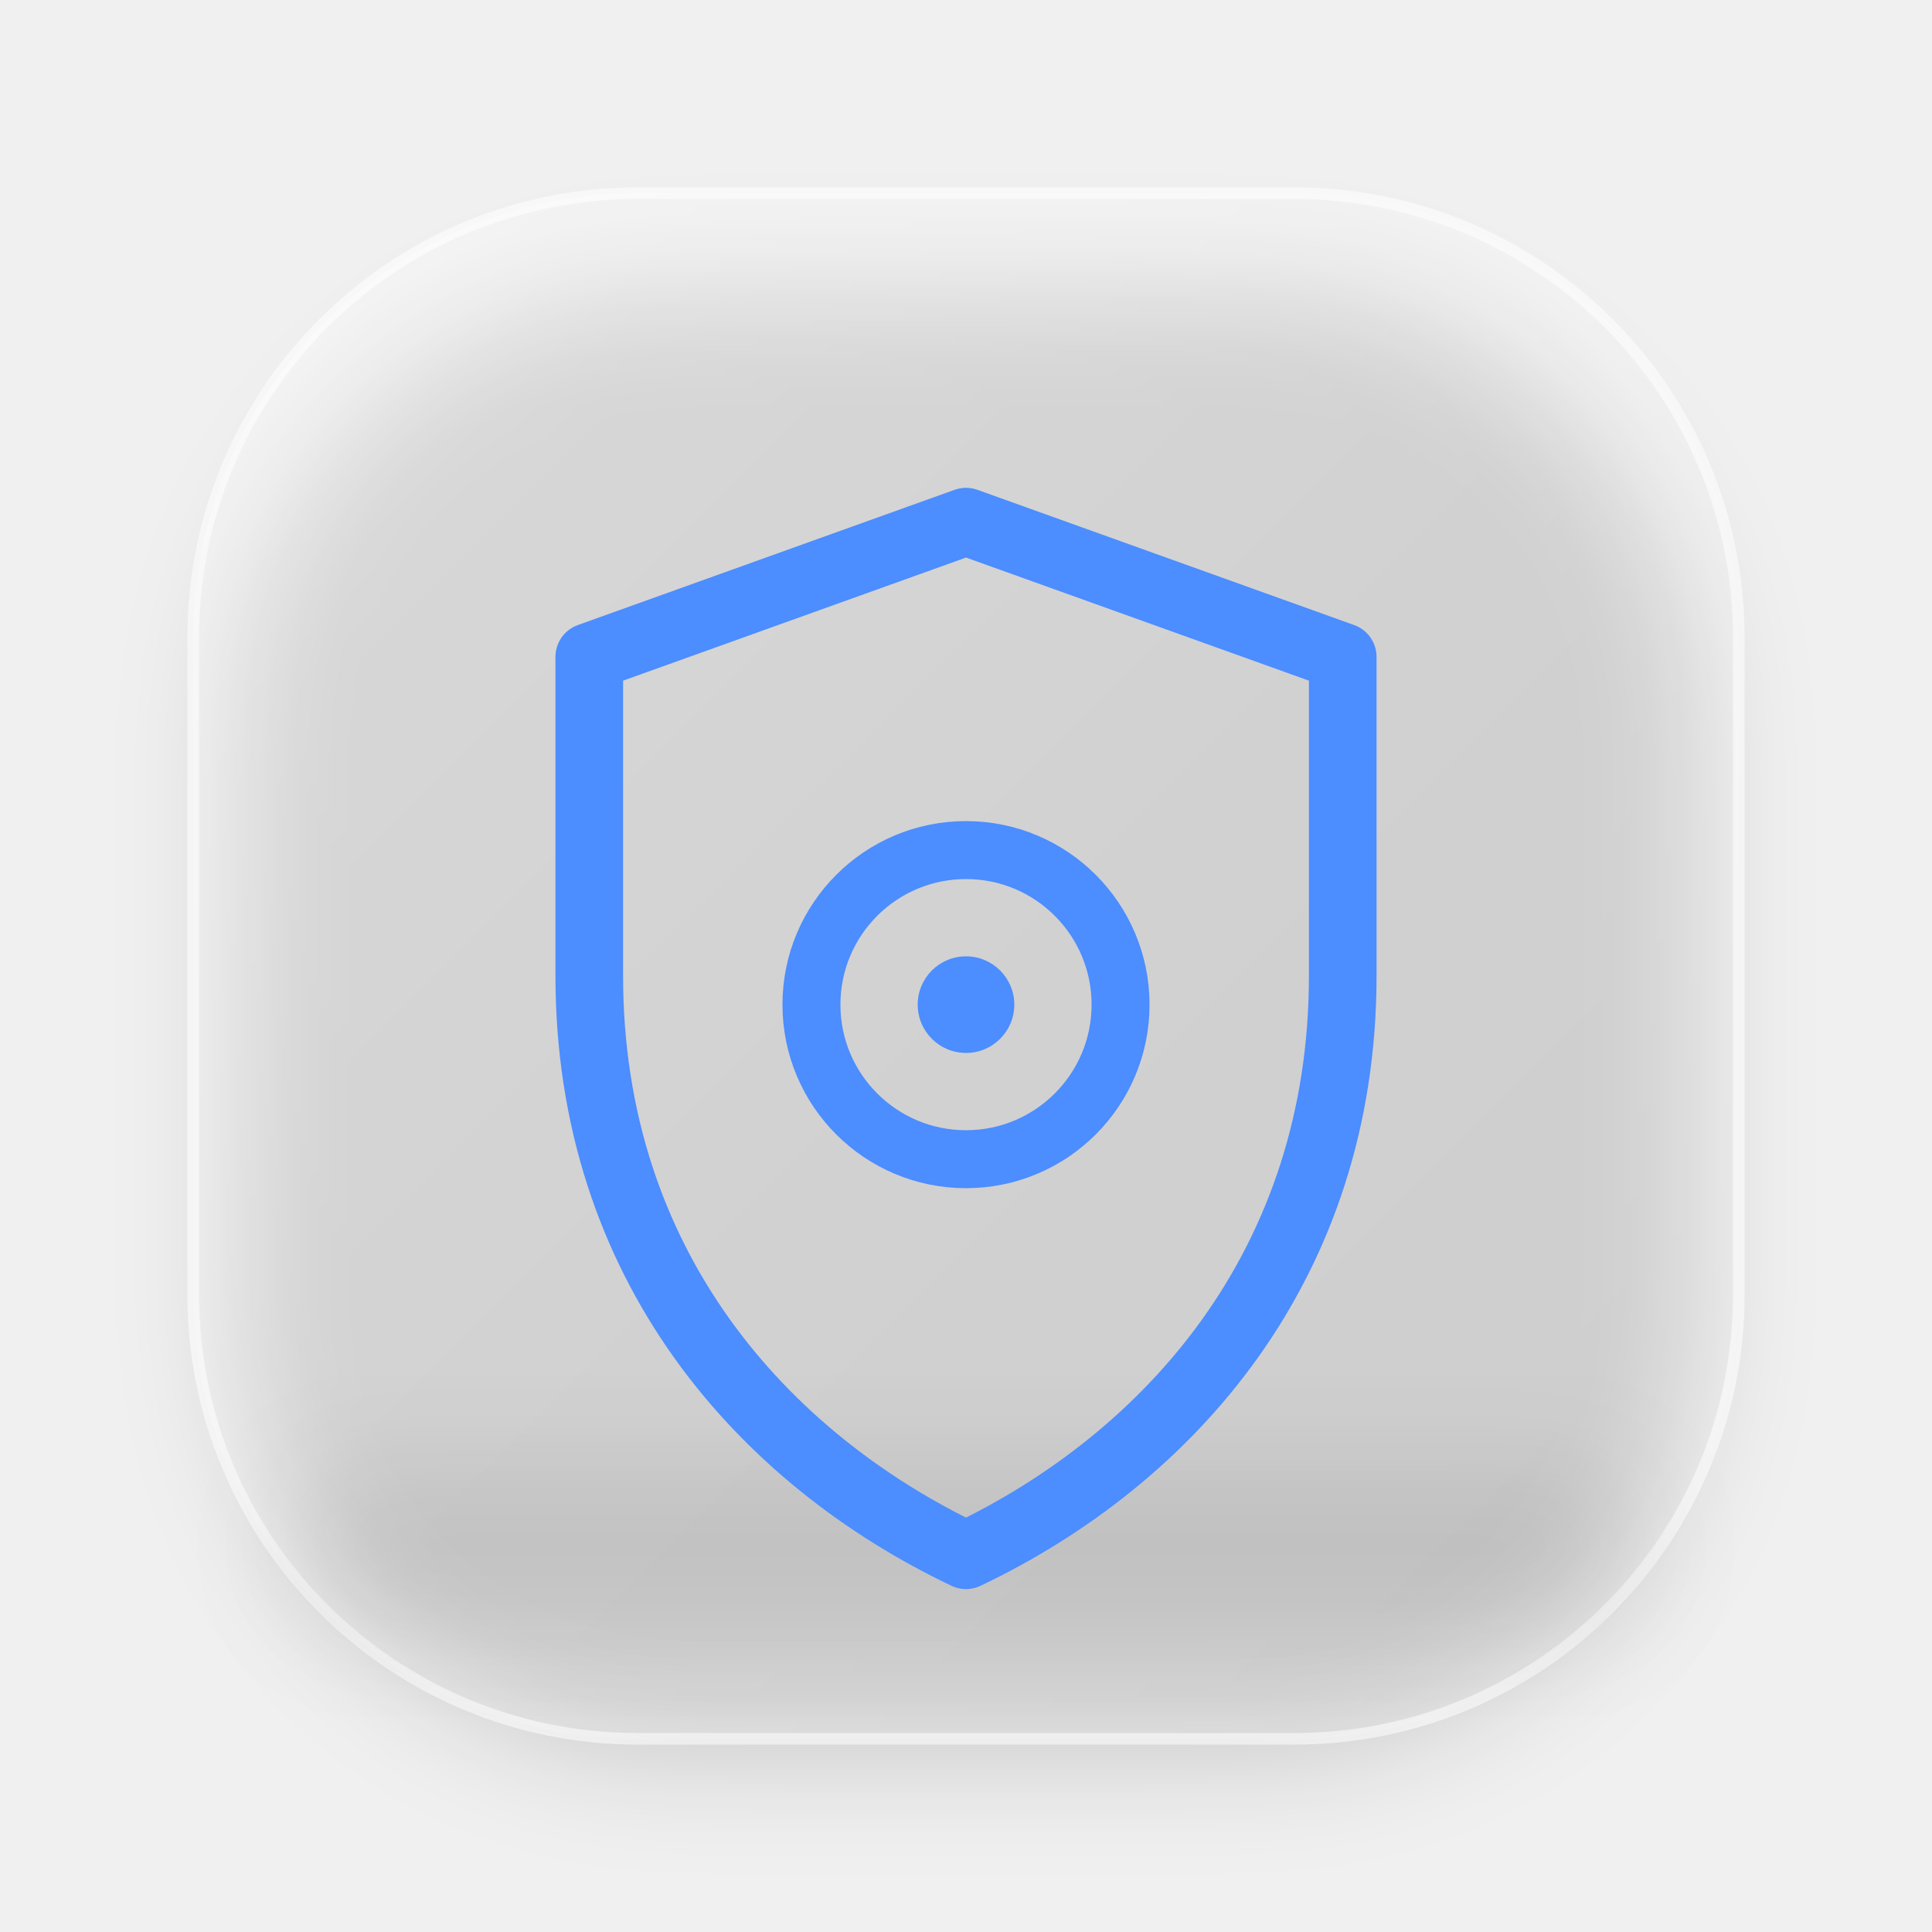
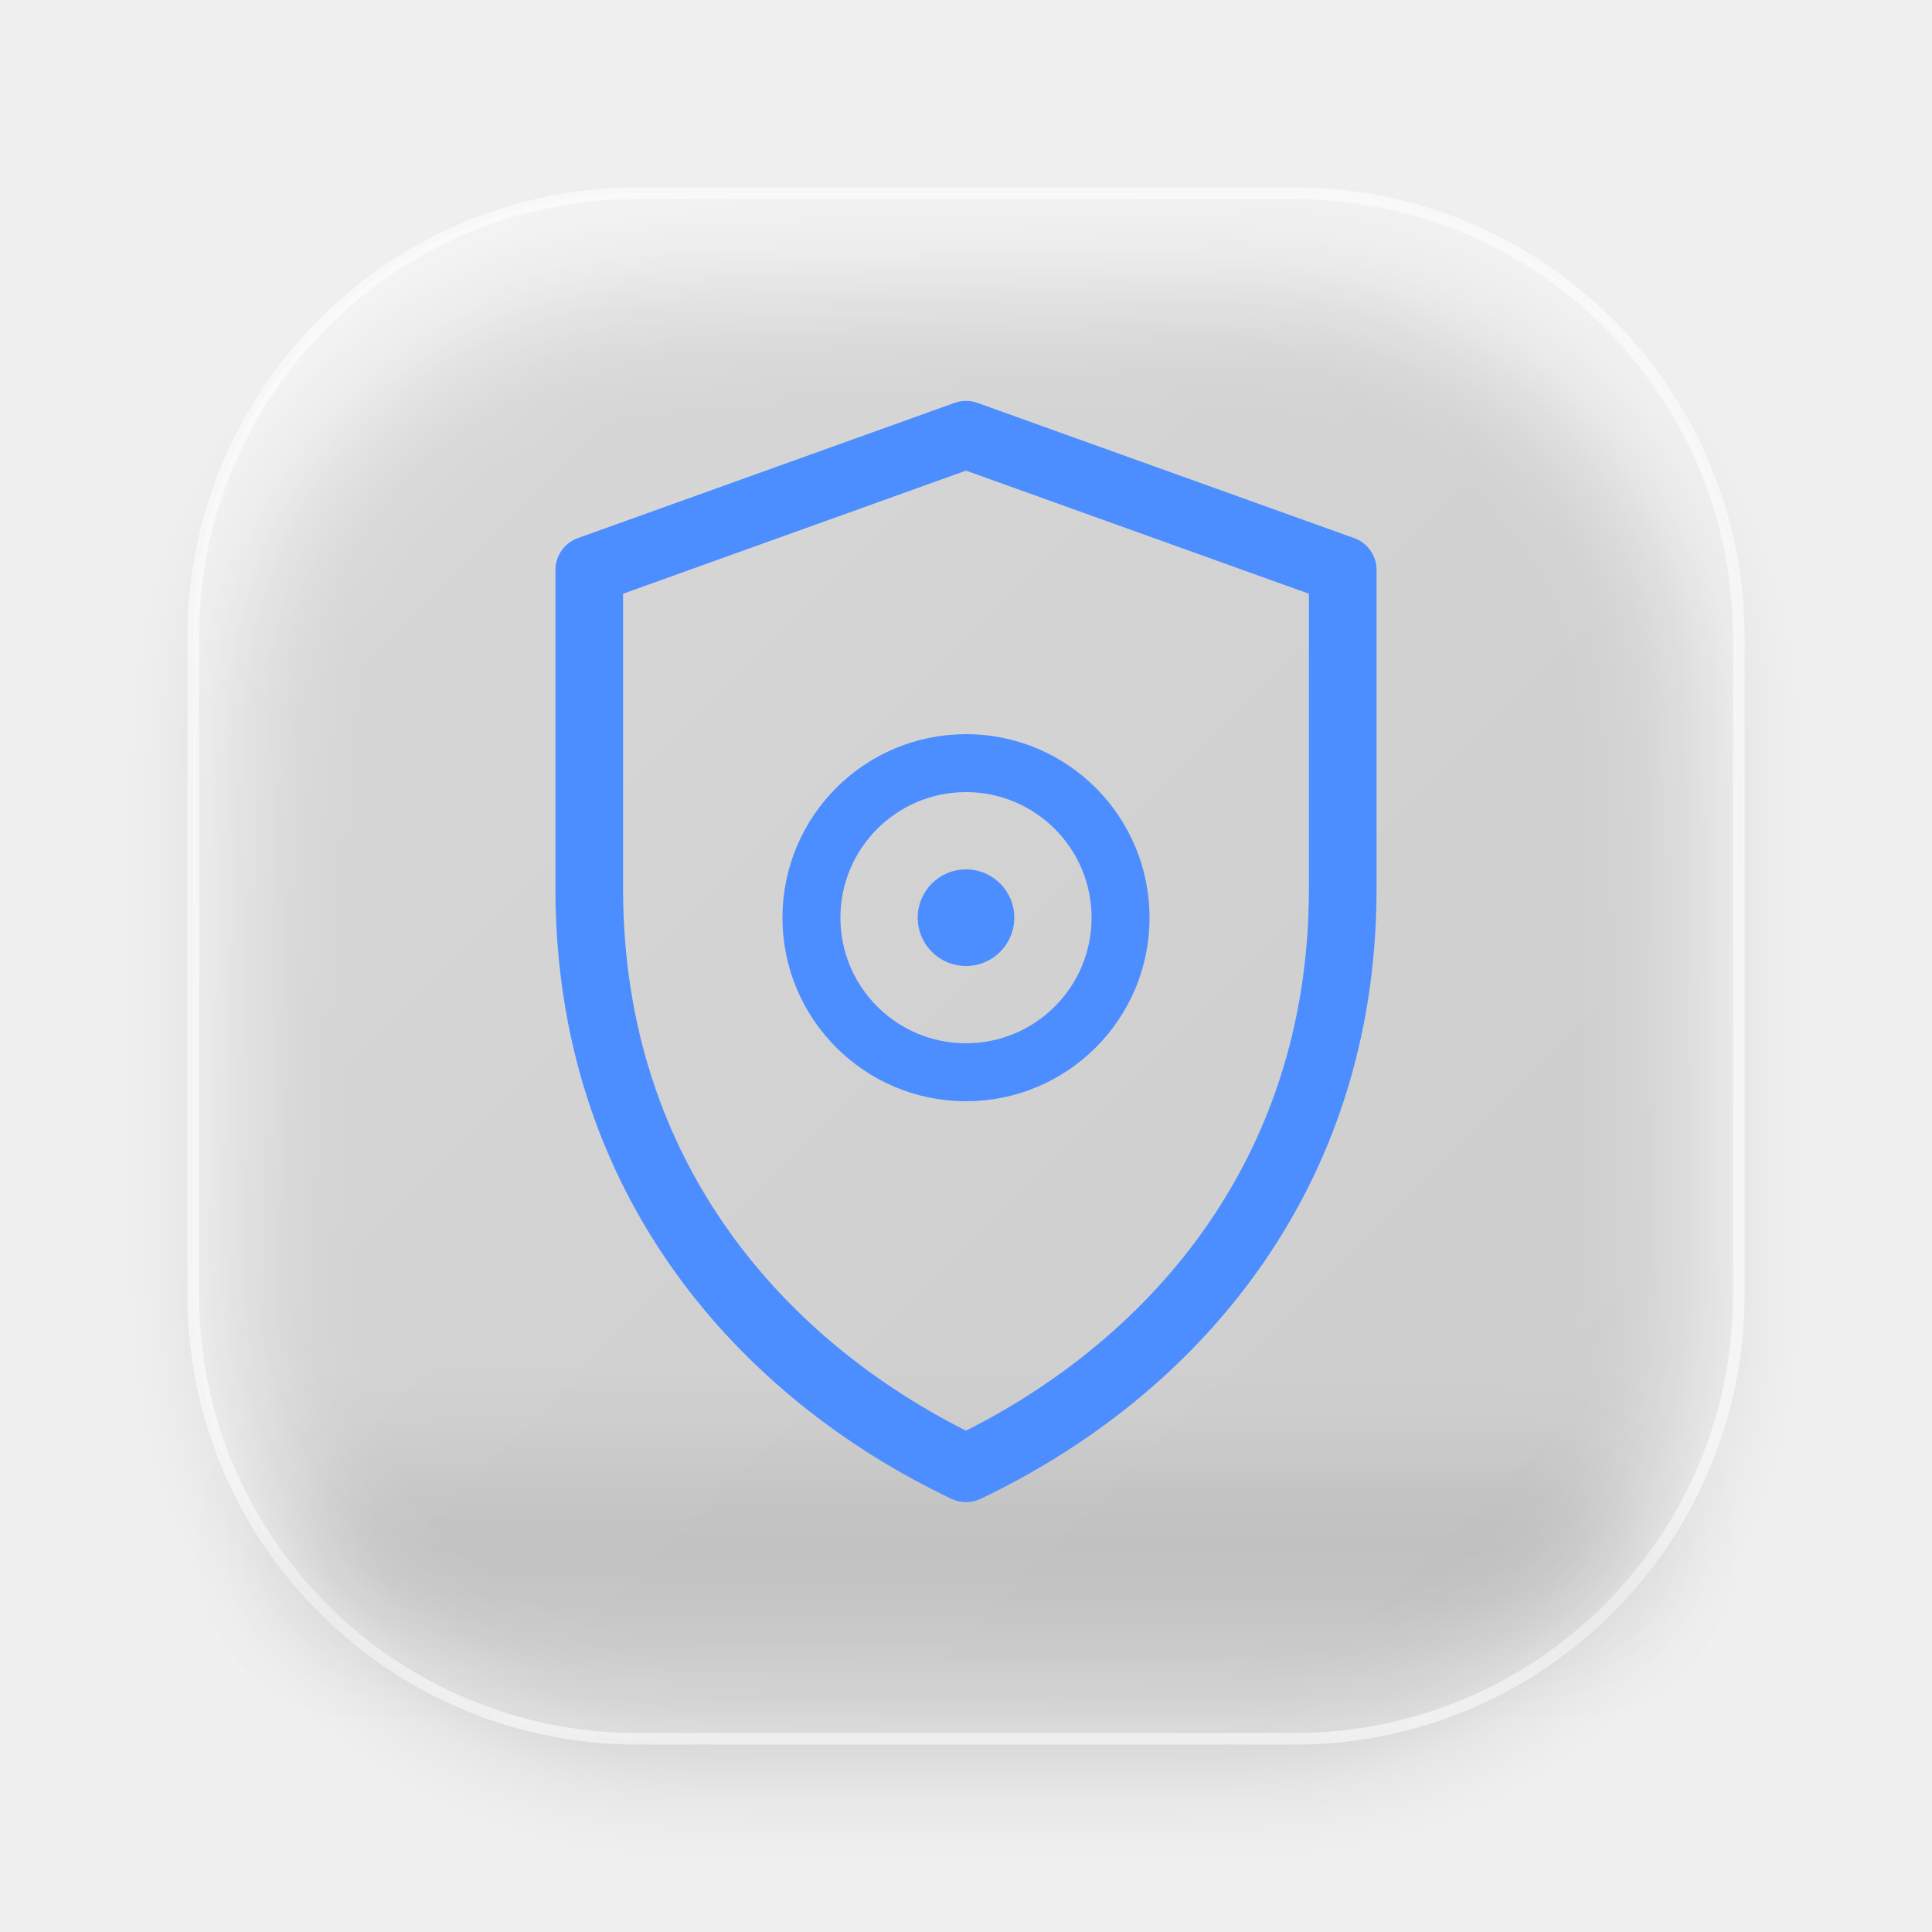
<svg xmlns="http://www.w3.org/2000/svg" viewBox="0 0 200 200">
  <defs>
    <linearGradient id="glassGrad" x1="0" y1="0" x2="1" y2="1">
      <stop offset="0%" stop-color="#ffffff" stop-opacity="0.30" />
      <stop offset="55%" stop-color="#ffffff" stop-opacity="0.13" />
      <stop offset="100%" stop-color="#ffffff" stop-opacity="0.06" />
    </linearGradient>
    <filter id="softBlur" x="-60%" y="-60%" width="220%" height="220%">
      <feGaussianBlur stdDeviation="6" />
    </filter>
  </defs>
  <rect x="24" y="30" width="152" height="152" rx="46" fill="#000000" opacity="0.16" filter="url(#softBlur)" />
  <rect x="20" y="20" width="160" height="160" rx="46" fill="url(#glassGrad)" stroke="#ffffff" stroke-opacity="0.55" stroke-width="1.2" />
  <rect x="30" y="152" width="140" height="16" rx="8" fill="#000000" opacity="0.08" filter="url(#softBlur)" />
-   <path d="M100,54 L139,68 V101 C139,131 121,151 100,161 C79,151 61,131 61,101 V68 Z" fill="none" stroke="#4C8DFF" stroke-width="7" stroke-linejoin="round" stroke-linecap="round" />
-   <circle cx="100" cy="104" r="16" fill="none" stroke="#4C8DFF" stroke-width="6" />
-   <circle cx="100" cy="104" r="5" fill="#4C8DFF" />
+   <g transform="translate(0, -9)">
+     <path d="M100,54 L139,68 V101 C139,131 121,151 100,161 C79,151 61,131 61,101 V68 Z" fill="none" stroke="#4C8DFF" stroke-width="7" stroke-linejoin="round" stroke-linecap="round" />
+     <circle cx="100" cy="104" r="16" fill="none" stroke="#4C8DFF" stroke-width="6" />
+     <circle cx="100" cy="104" r="5" fill="#4C8DFF" />
+   </g>
</svg>
